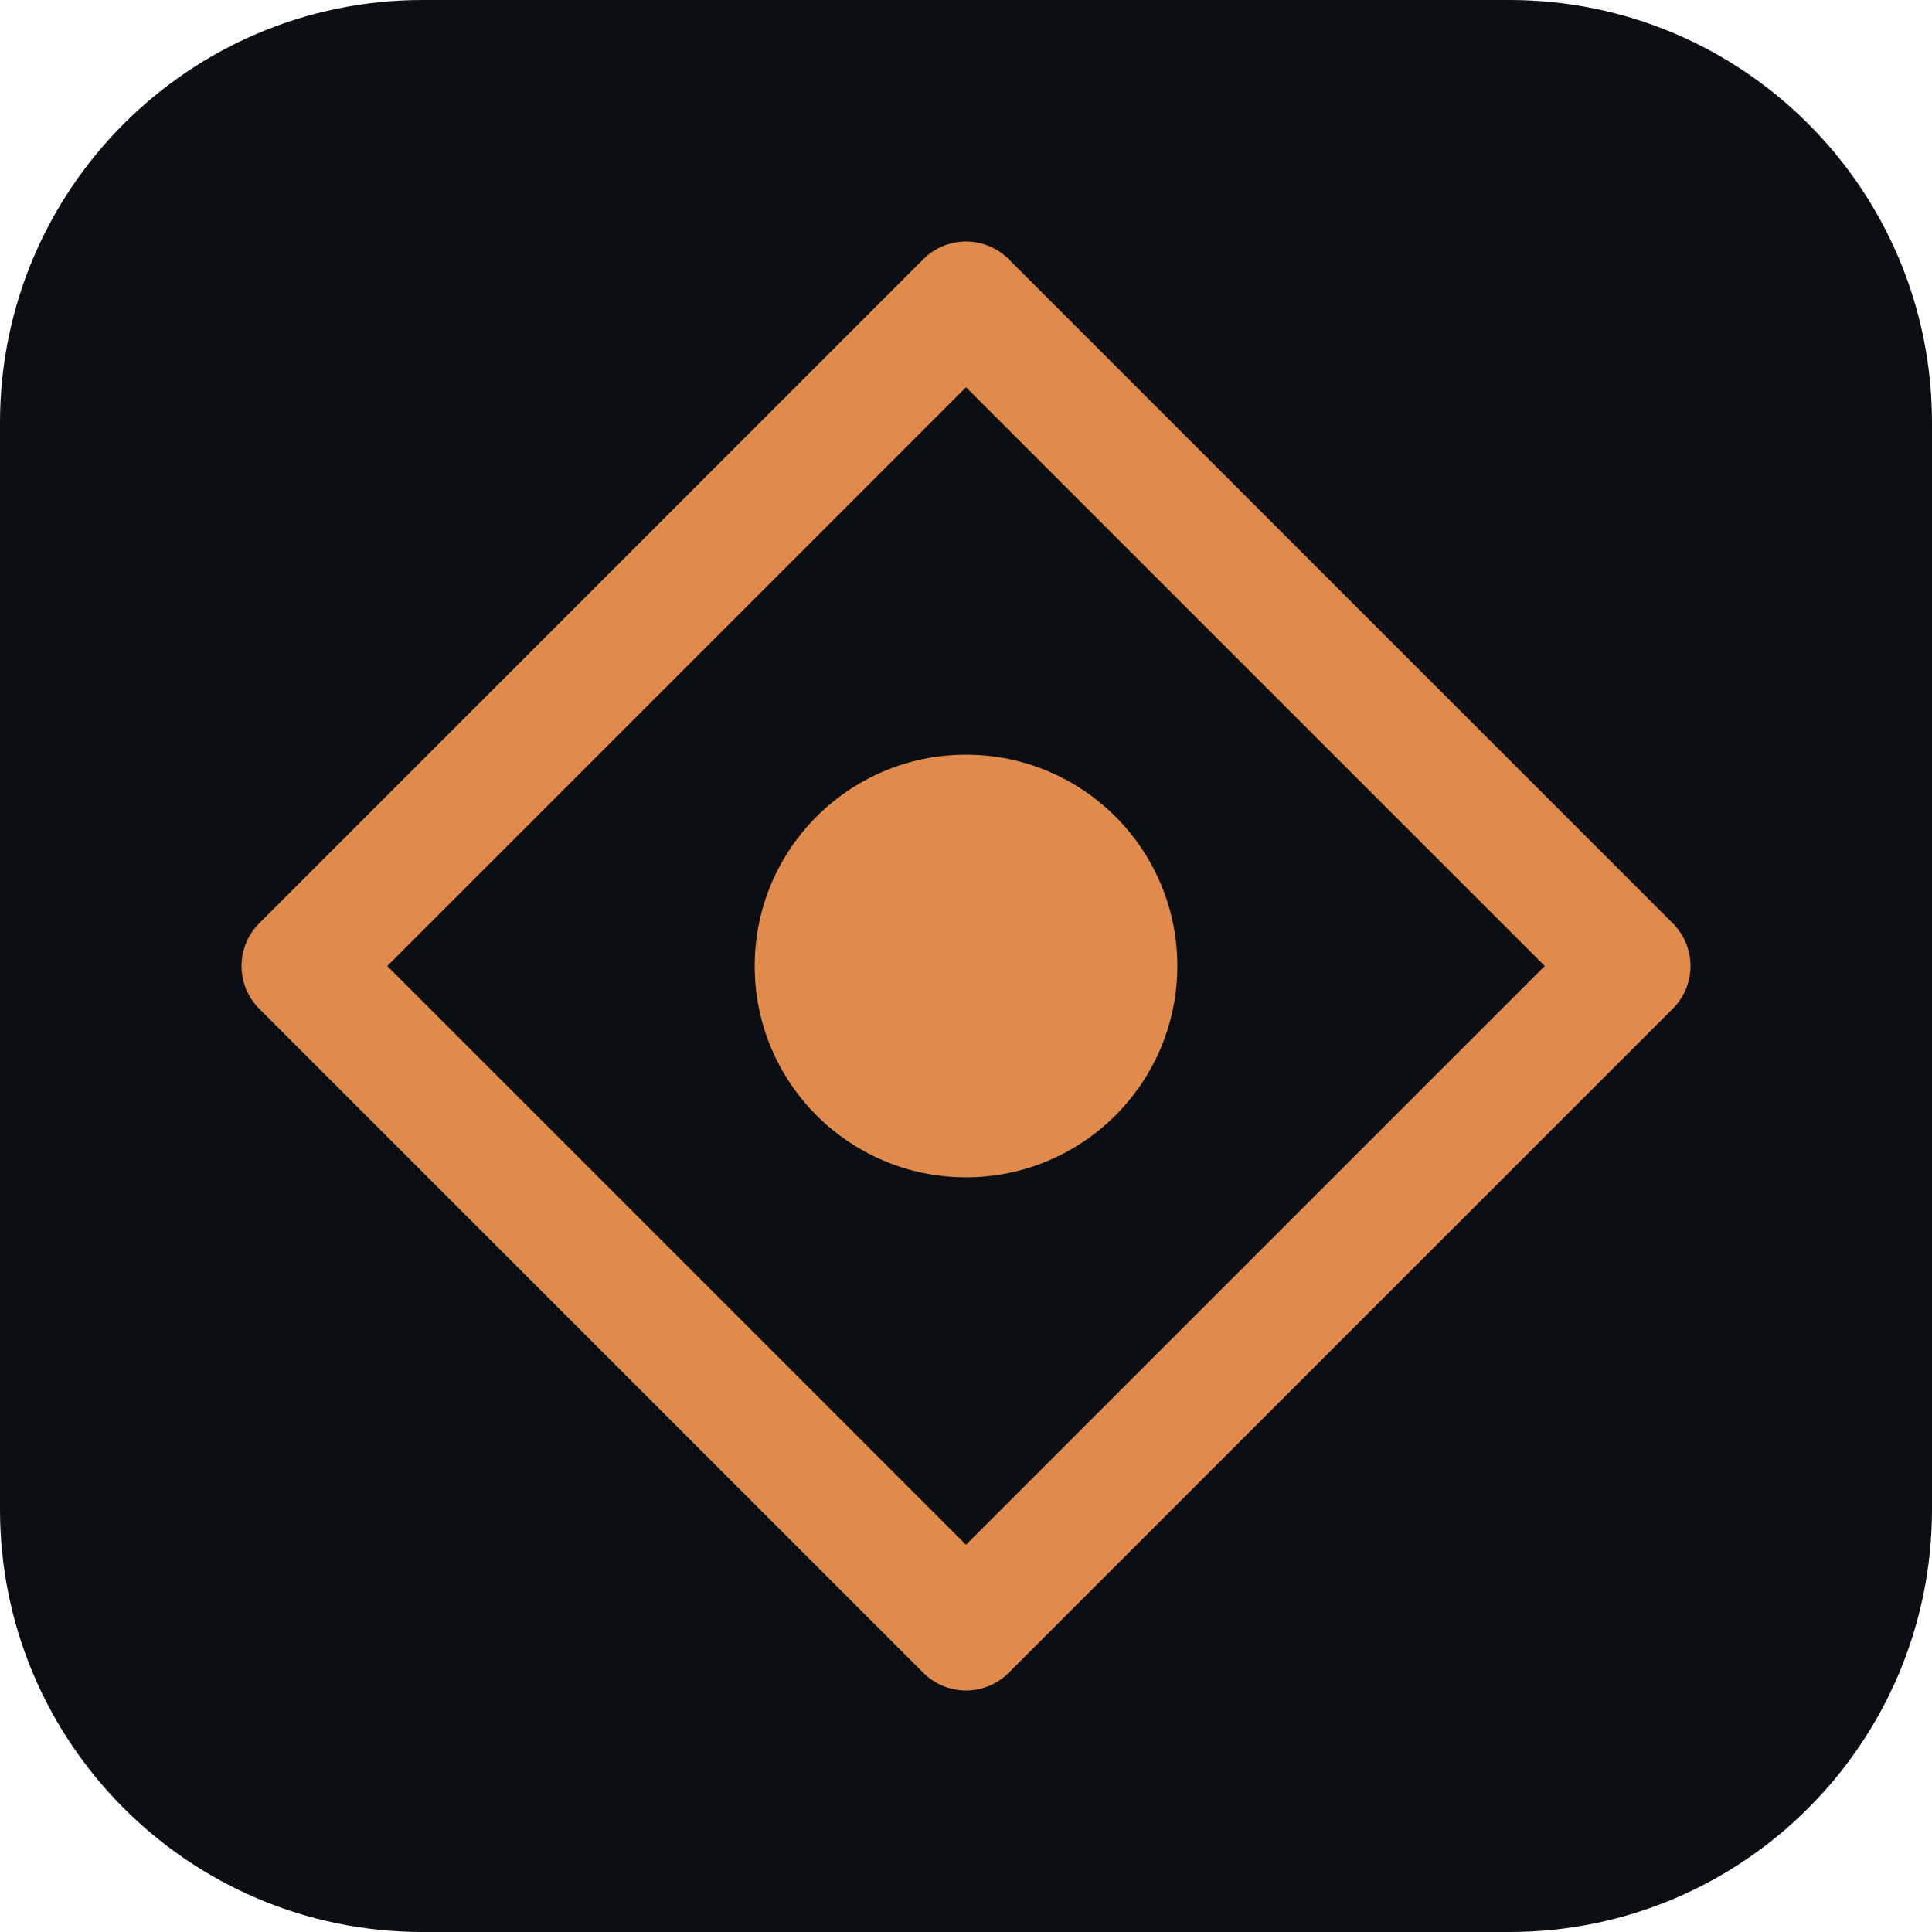
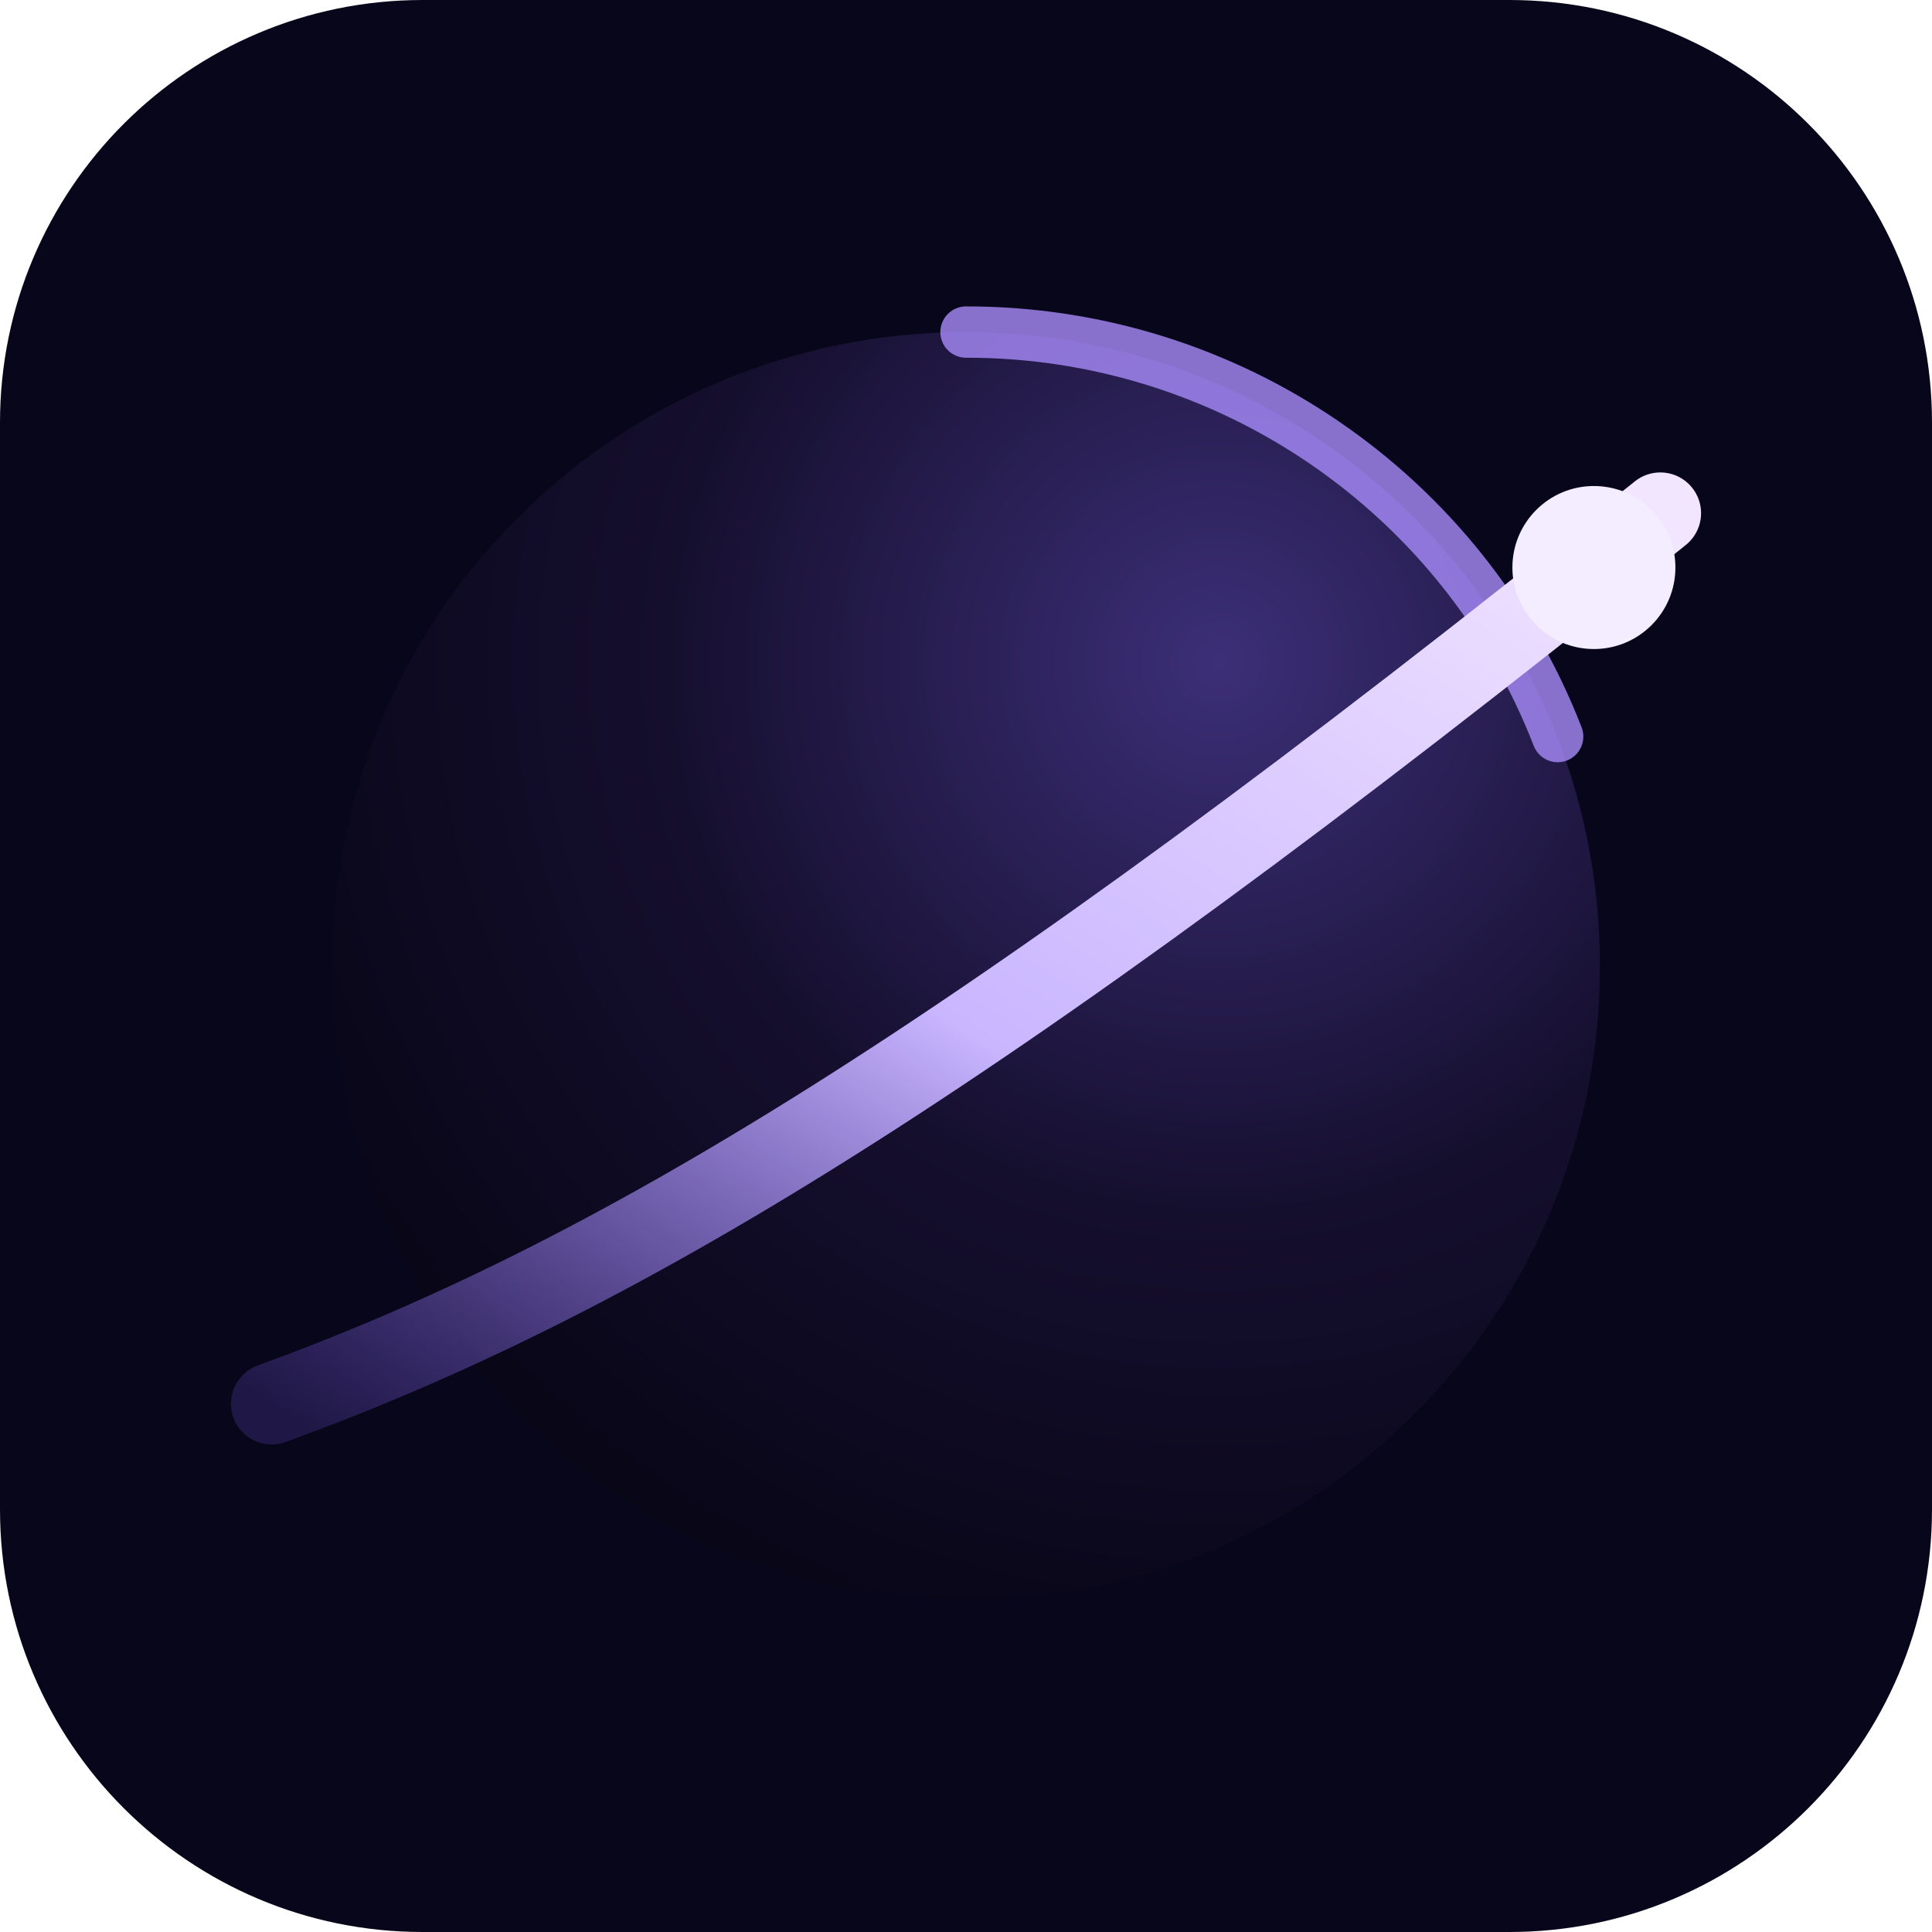
<svg xmlns="http://www.w3.org/2000/svg" viewBox="0 0 64 64">
-   <rect width="64" height="64" rx="14" fill="#0b0e12" />
-   <path d="M32 10 L54 32 L32 54 L10 32 Z" fill="none" stroke="#e08b4c" stroke-width="4" stroke-linejoin="round" />
-   <circle cx="32" cy="32" r="7" fill="#e08b4c" />
+   <defs>
+     <radialGradient id="sphere" cx="70%" cy="26%" r="84%">
+       <stop offset="0" stop-color="#3c2f78" />
+       <stop offset="52%" stop-color="#150f2e" />
+       <stop offset="100%" stop-color="#070515" />
+     </radialGradient>
+     <linearGradient id="trainee" x1="0" y1="1" x2="1" y2="0">
+       <stop offset="0" stop-color="#7b5cf0" stop-opacity=".2" />
+       <stop offset="46%" stop-color="#c9b6ff" />
+       <stop offset="100%" stop-color="#f2e6ff" />
+     </linearGradient>
+   </defs>
+   <rect width="64" height="64" rx="14" fill="#08061a" />
+   <circle cx="32" cy="32" r="21" fill="url(#sphere)" />
+   <path d="M32 11a21 21 0 0 1 19.6 13.4" fill="none" stroke="#a78bfa" stroke-width="1.7" stroke-linecap="round" opacity=".8" />
+   <path d="M9 46.5C20 42.5 32 35.5 55 17" fill="none" stroke="url(#trainee)" stroke-width="2.7" stroke-linecap="round" />
+   <circle cx="52.8" cy="18.8" r="2.7" fill="#f4ecff" />
</svg>
